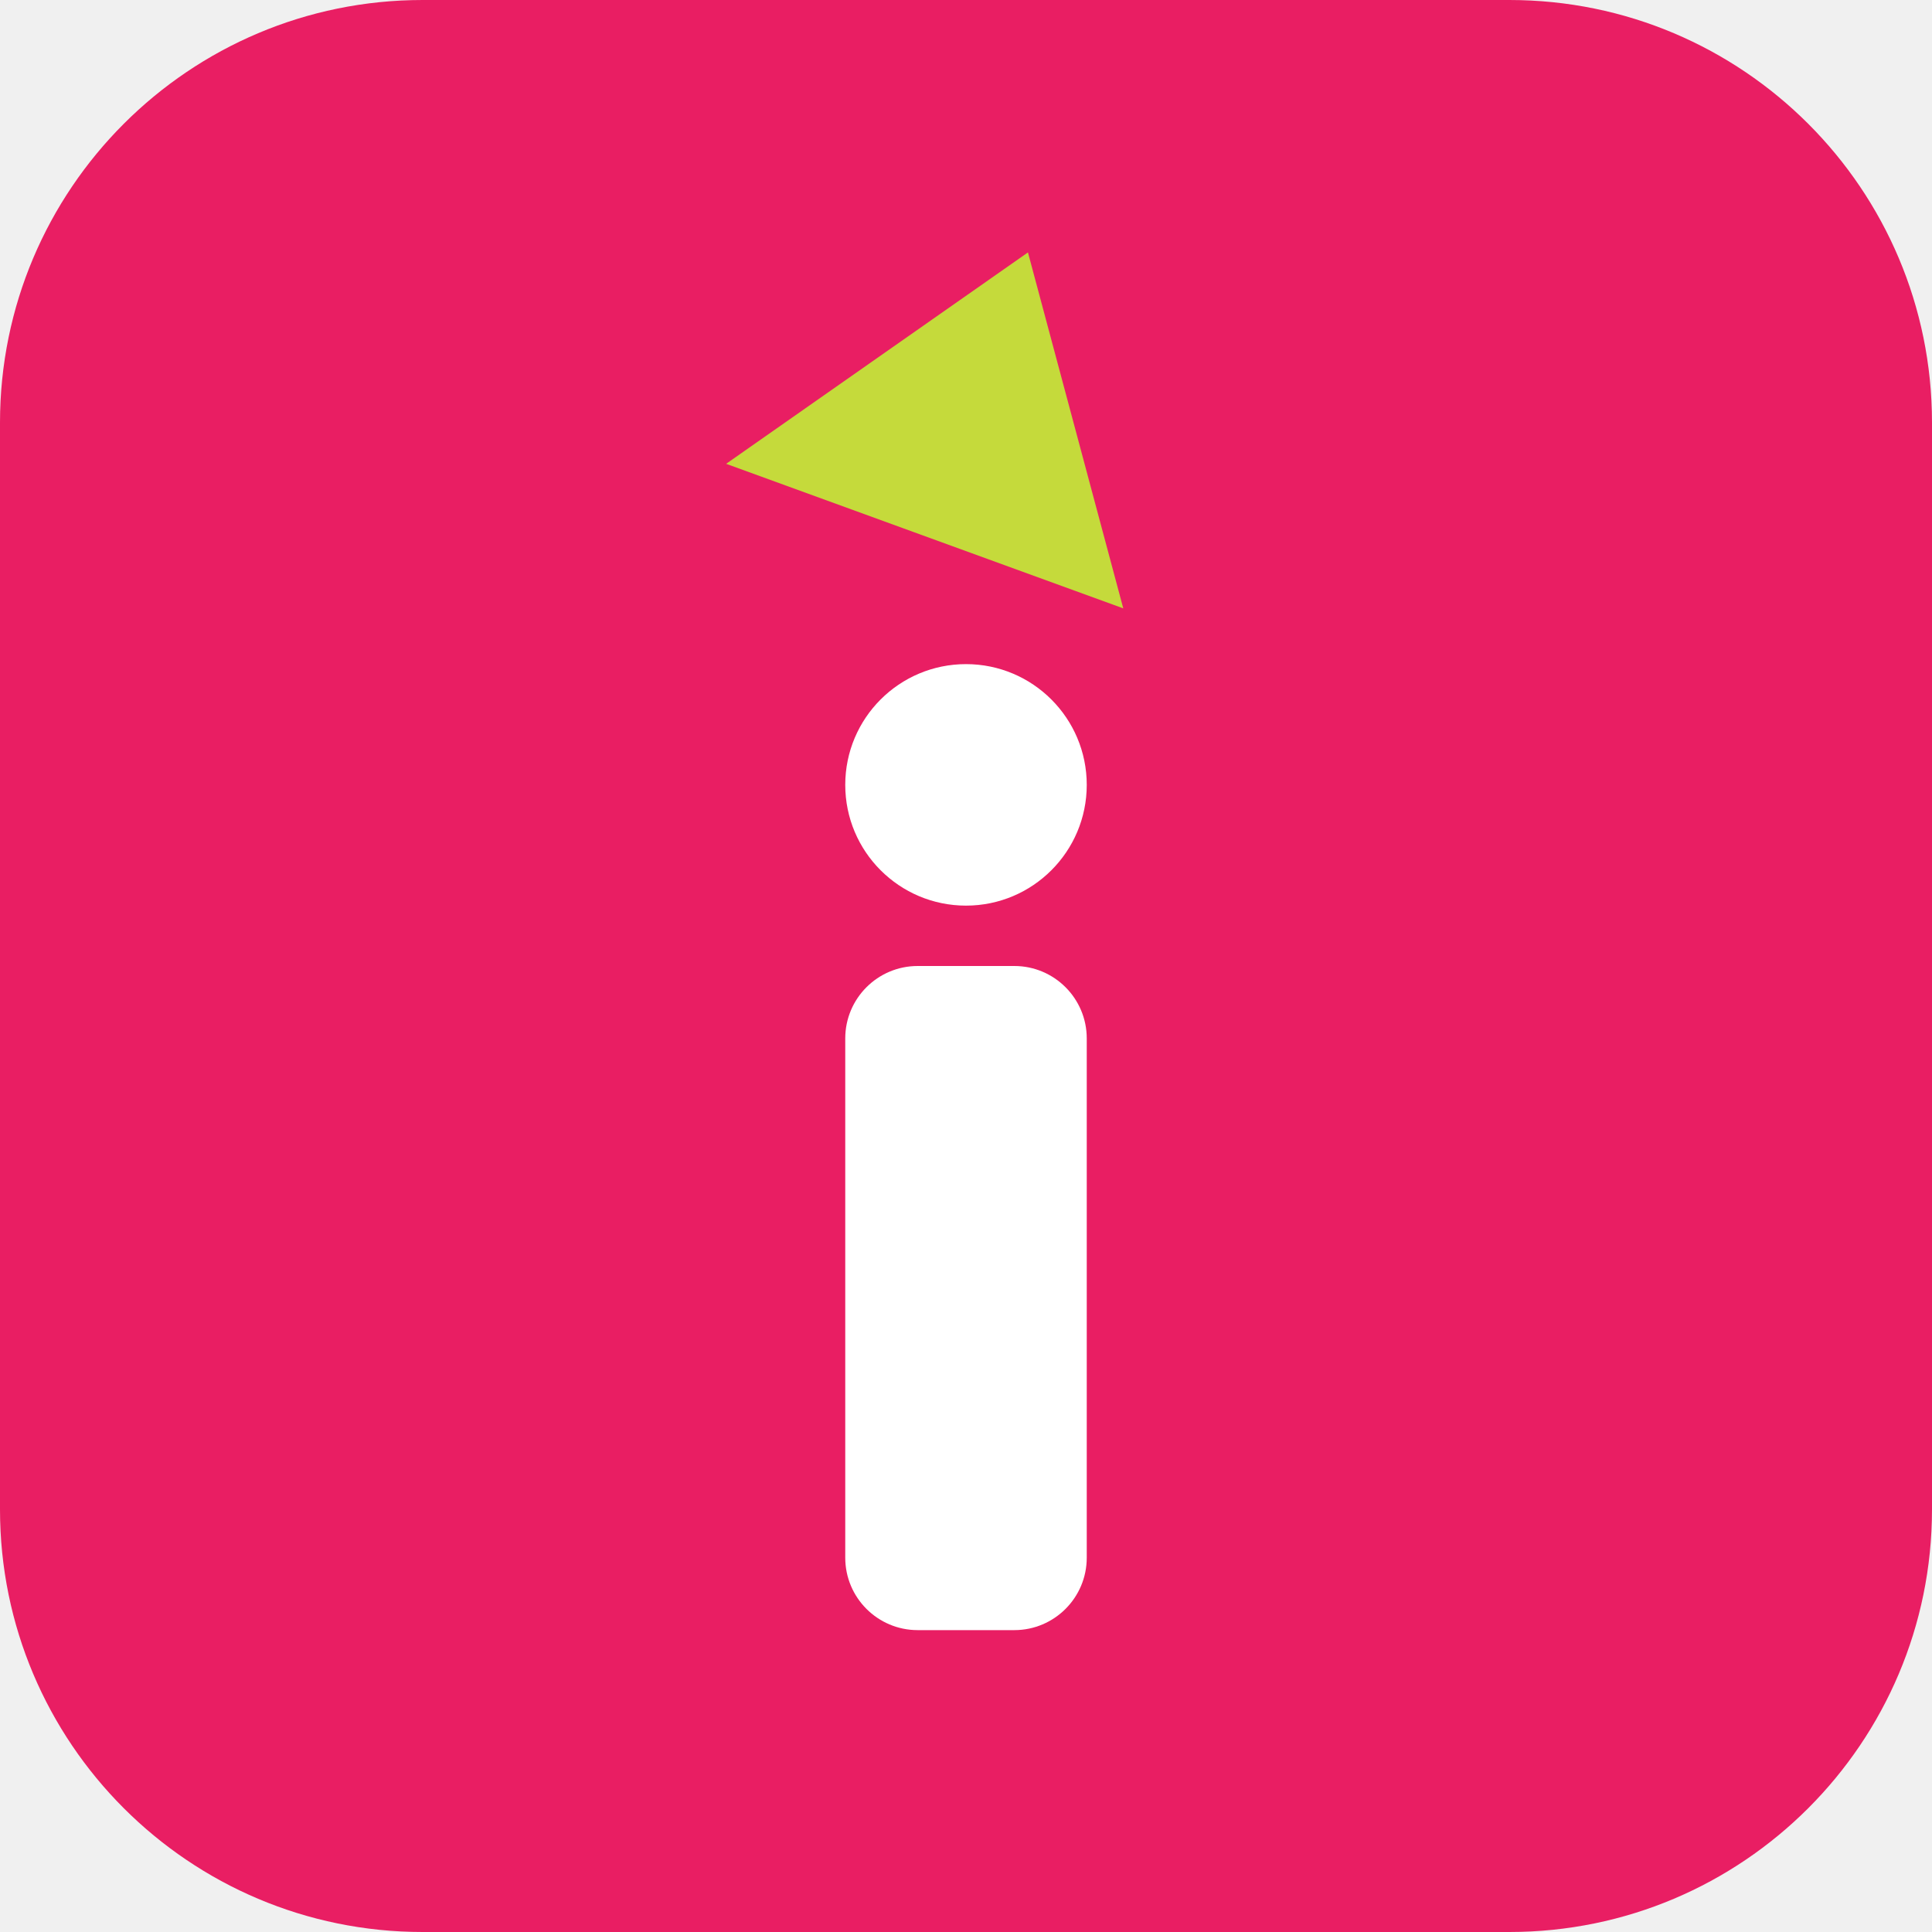
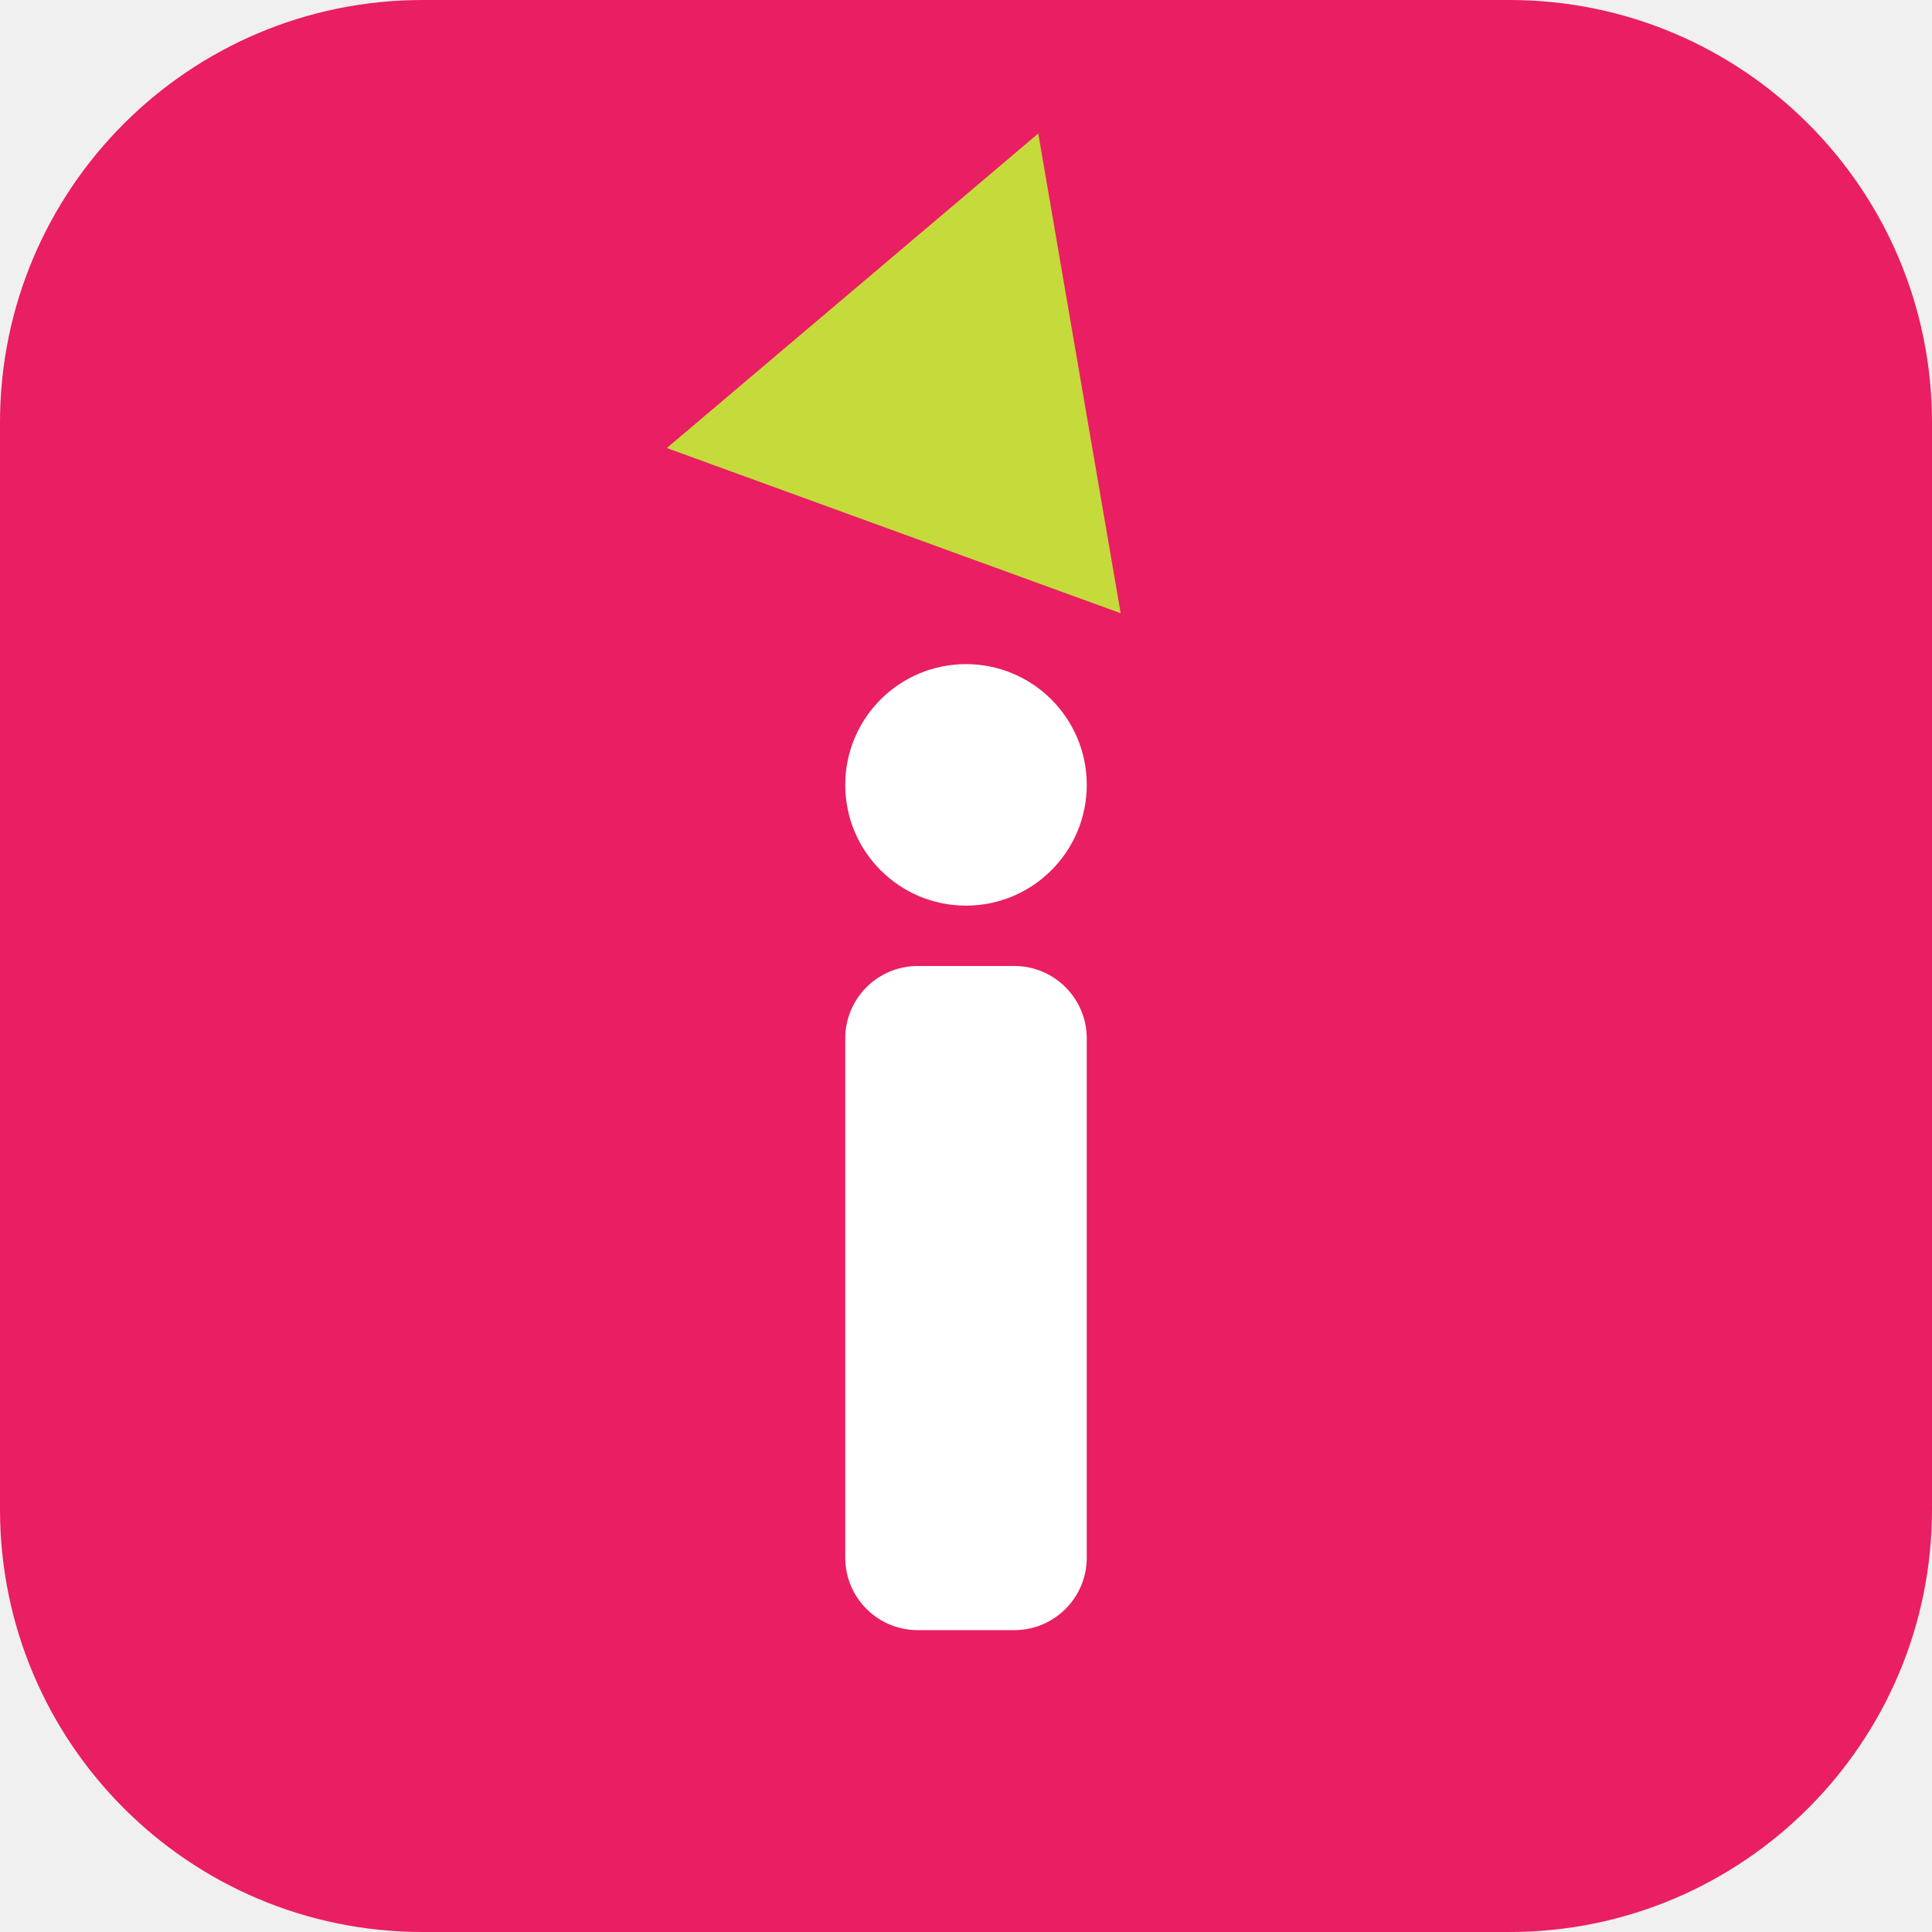
<svg xmlns="http://www.w3.org/2000/svg" viewBox="0 0 32 32">
  <rect width="32" height="32" rx="7" fill="#E91E63" />
  <rect x="14" y="16" width="4" height="11" rx="1.2" fill="#FFFFFF" />
  <circle cx="16" cy="13" r="2" fill="#FFFFFF" />
-   <polygon points="16,4 19.5,9 12.5,9" fill="#C5DA3B" transform="rotate(20 16 7)" />
+   <polygon points="16,2 20,9 12,9" fill="#C5DA3B" transform="rotate(20 16 5.5)" />
</svg>
